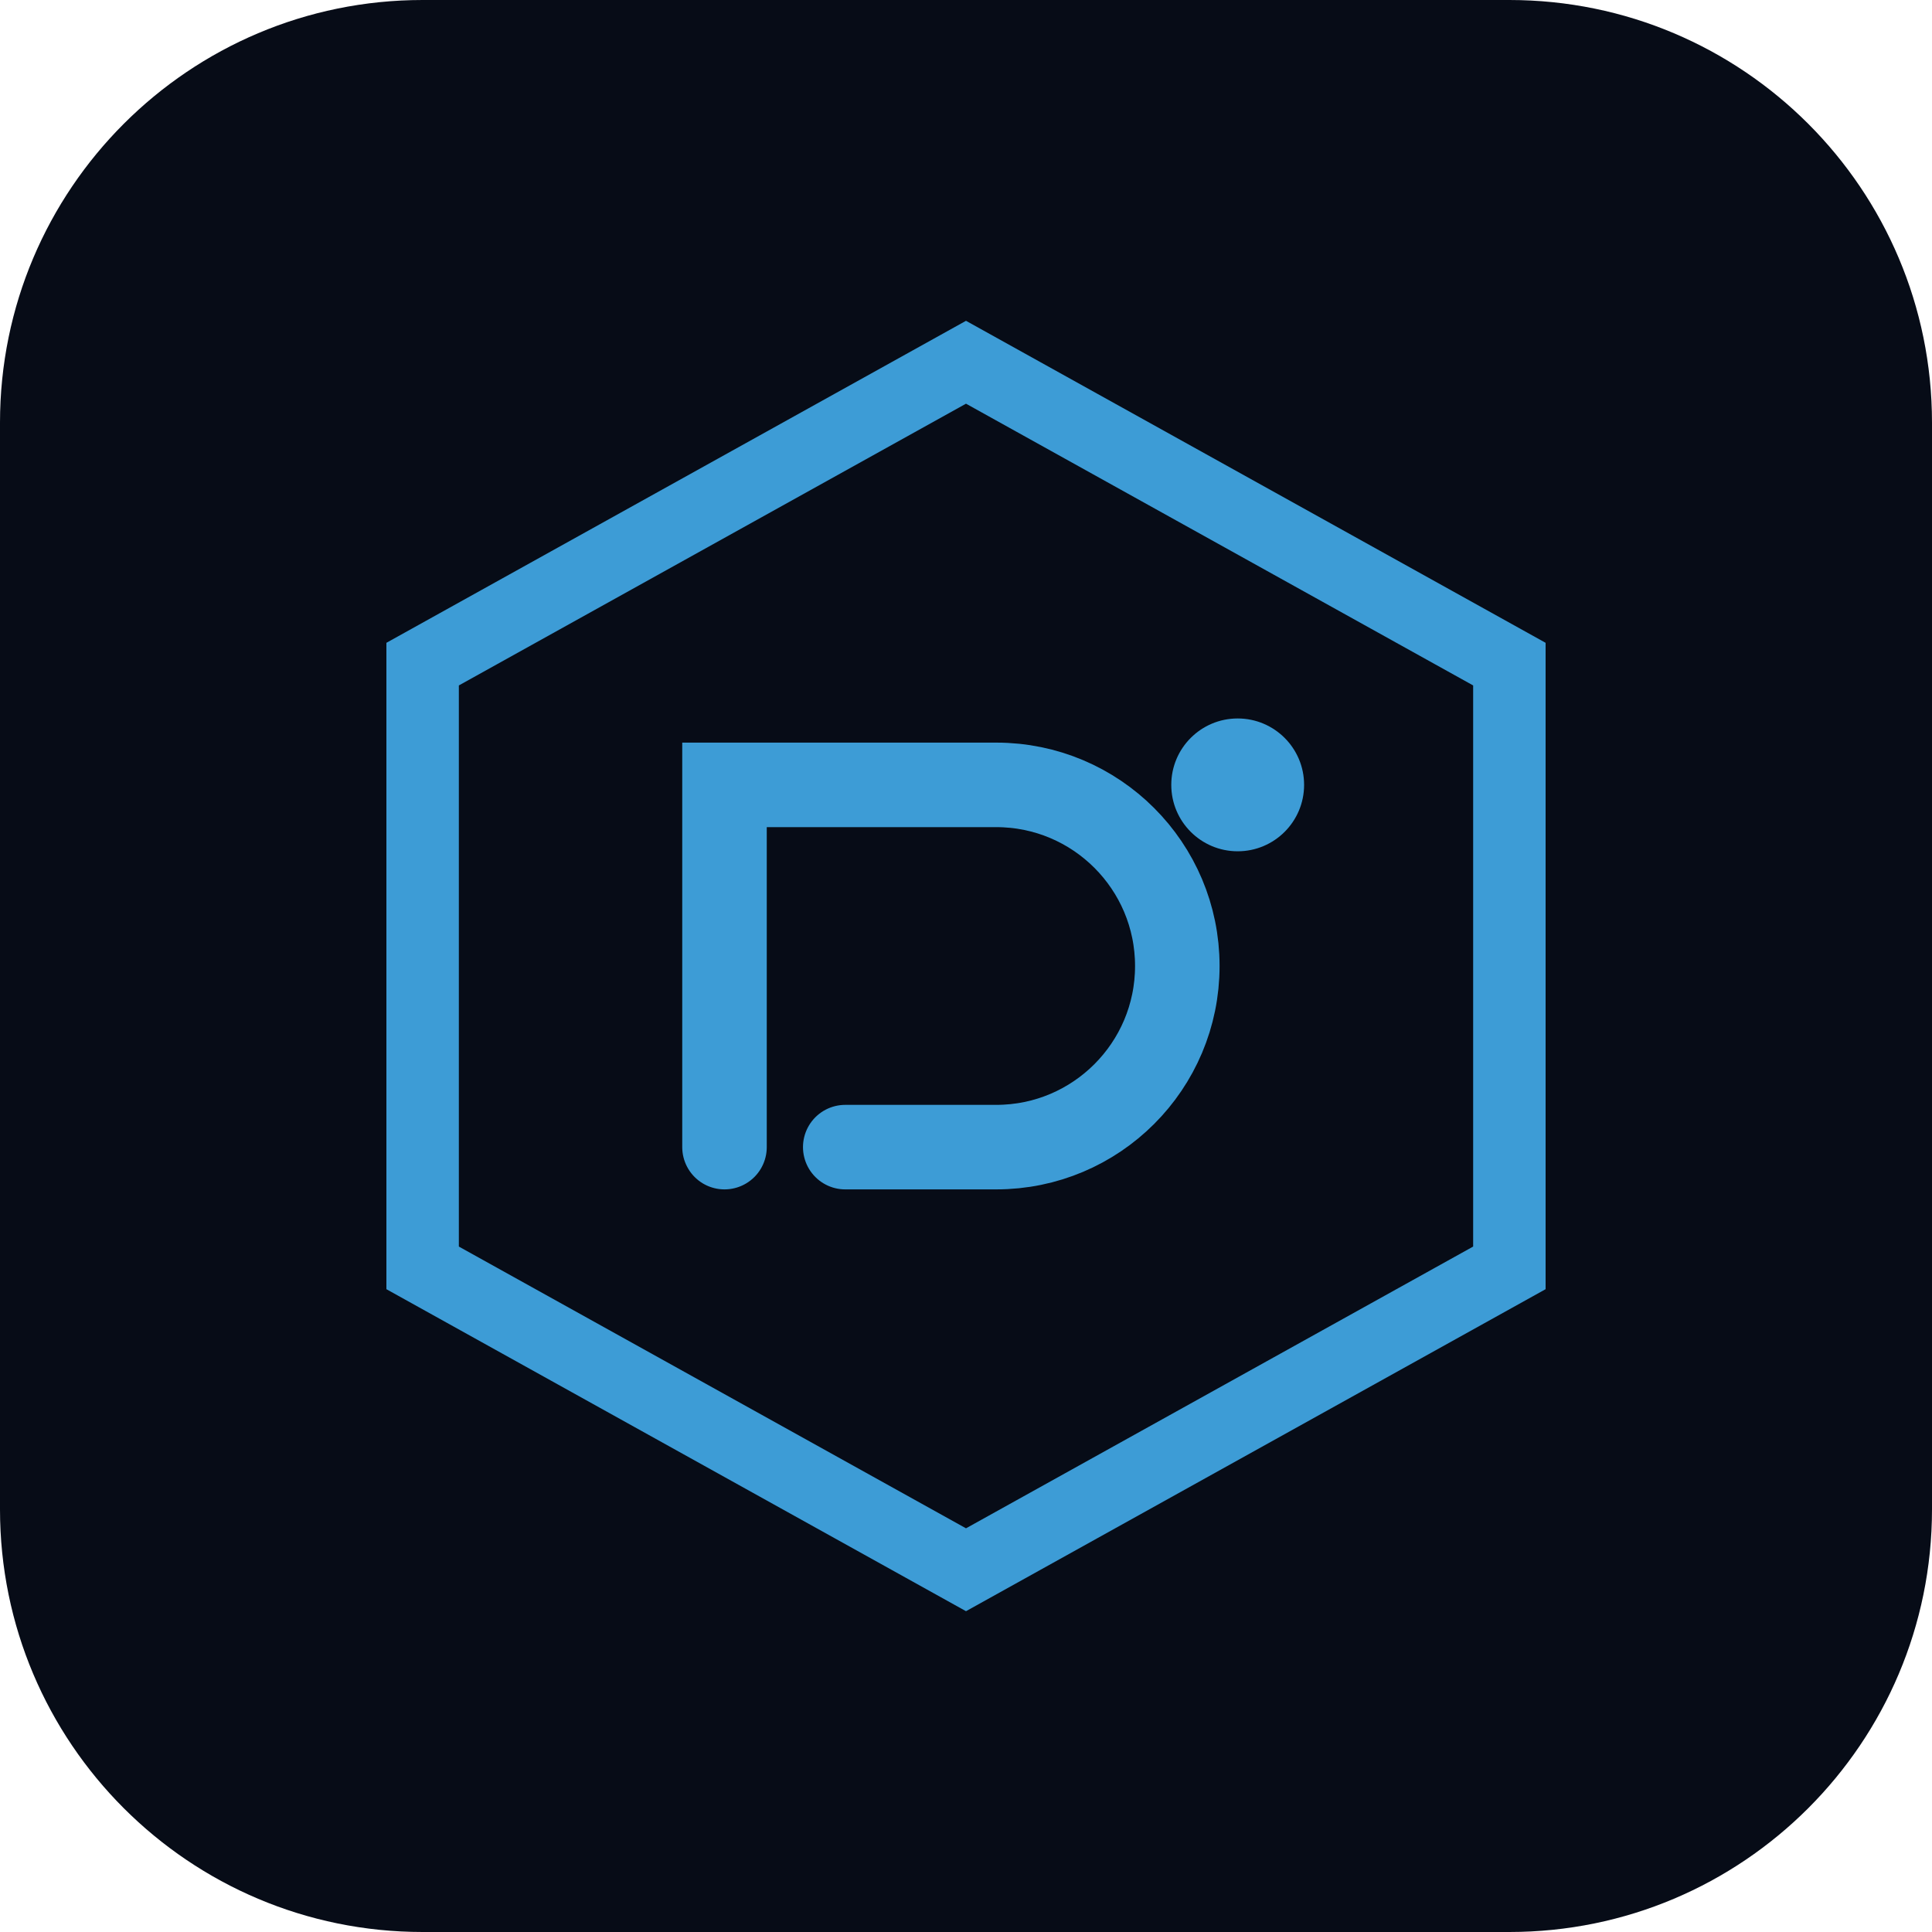
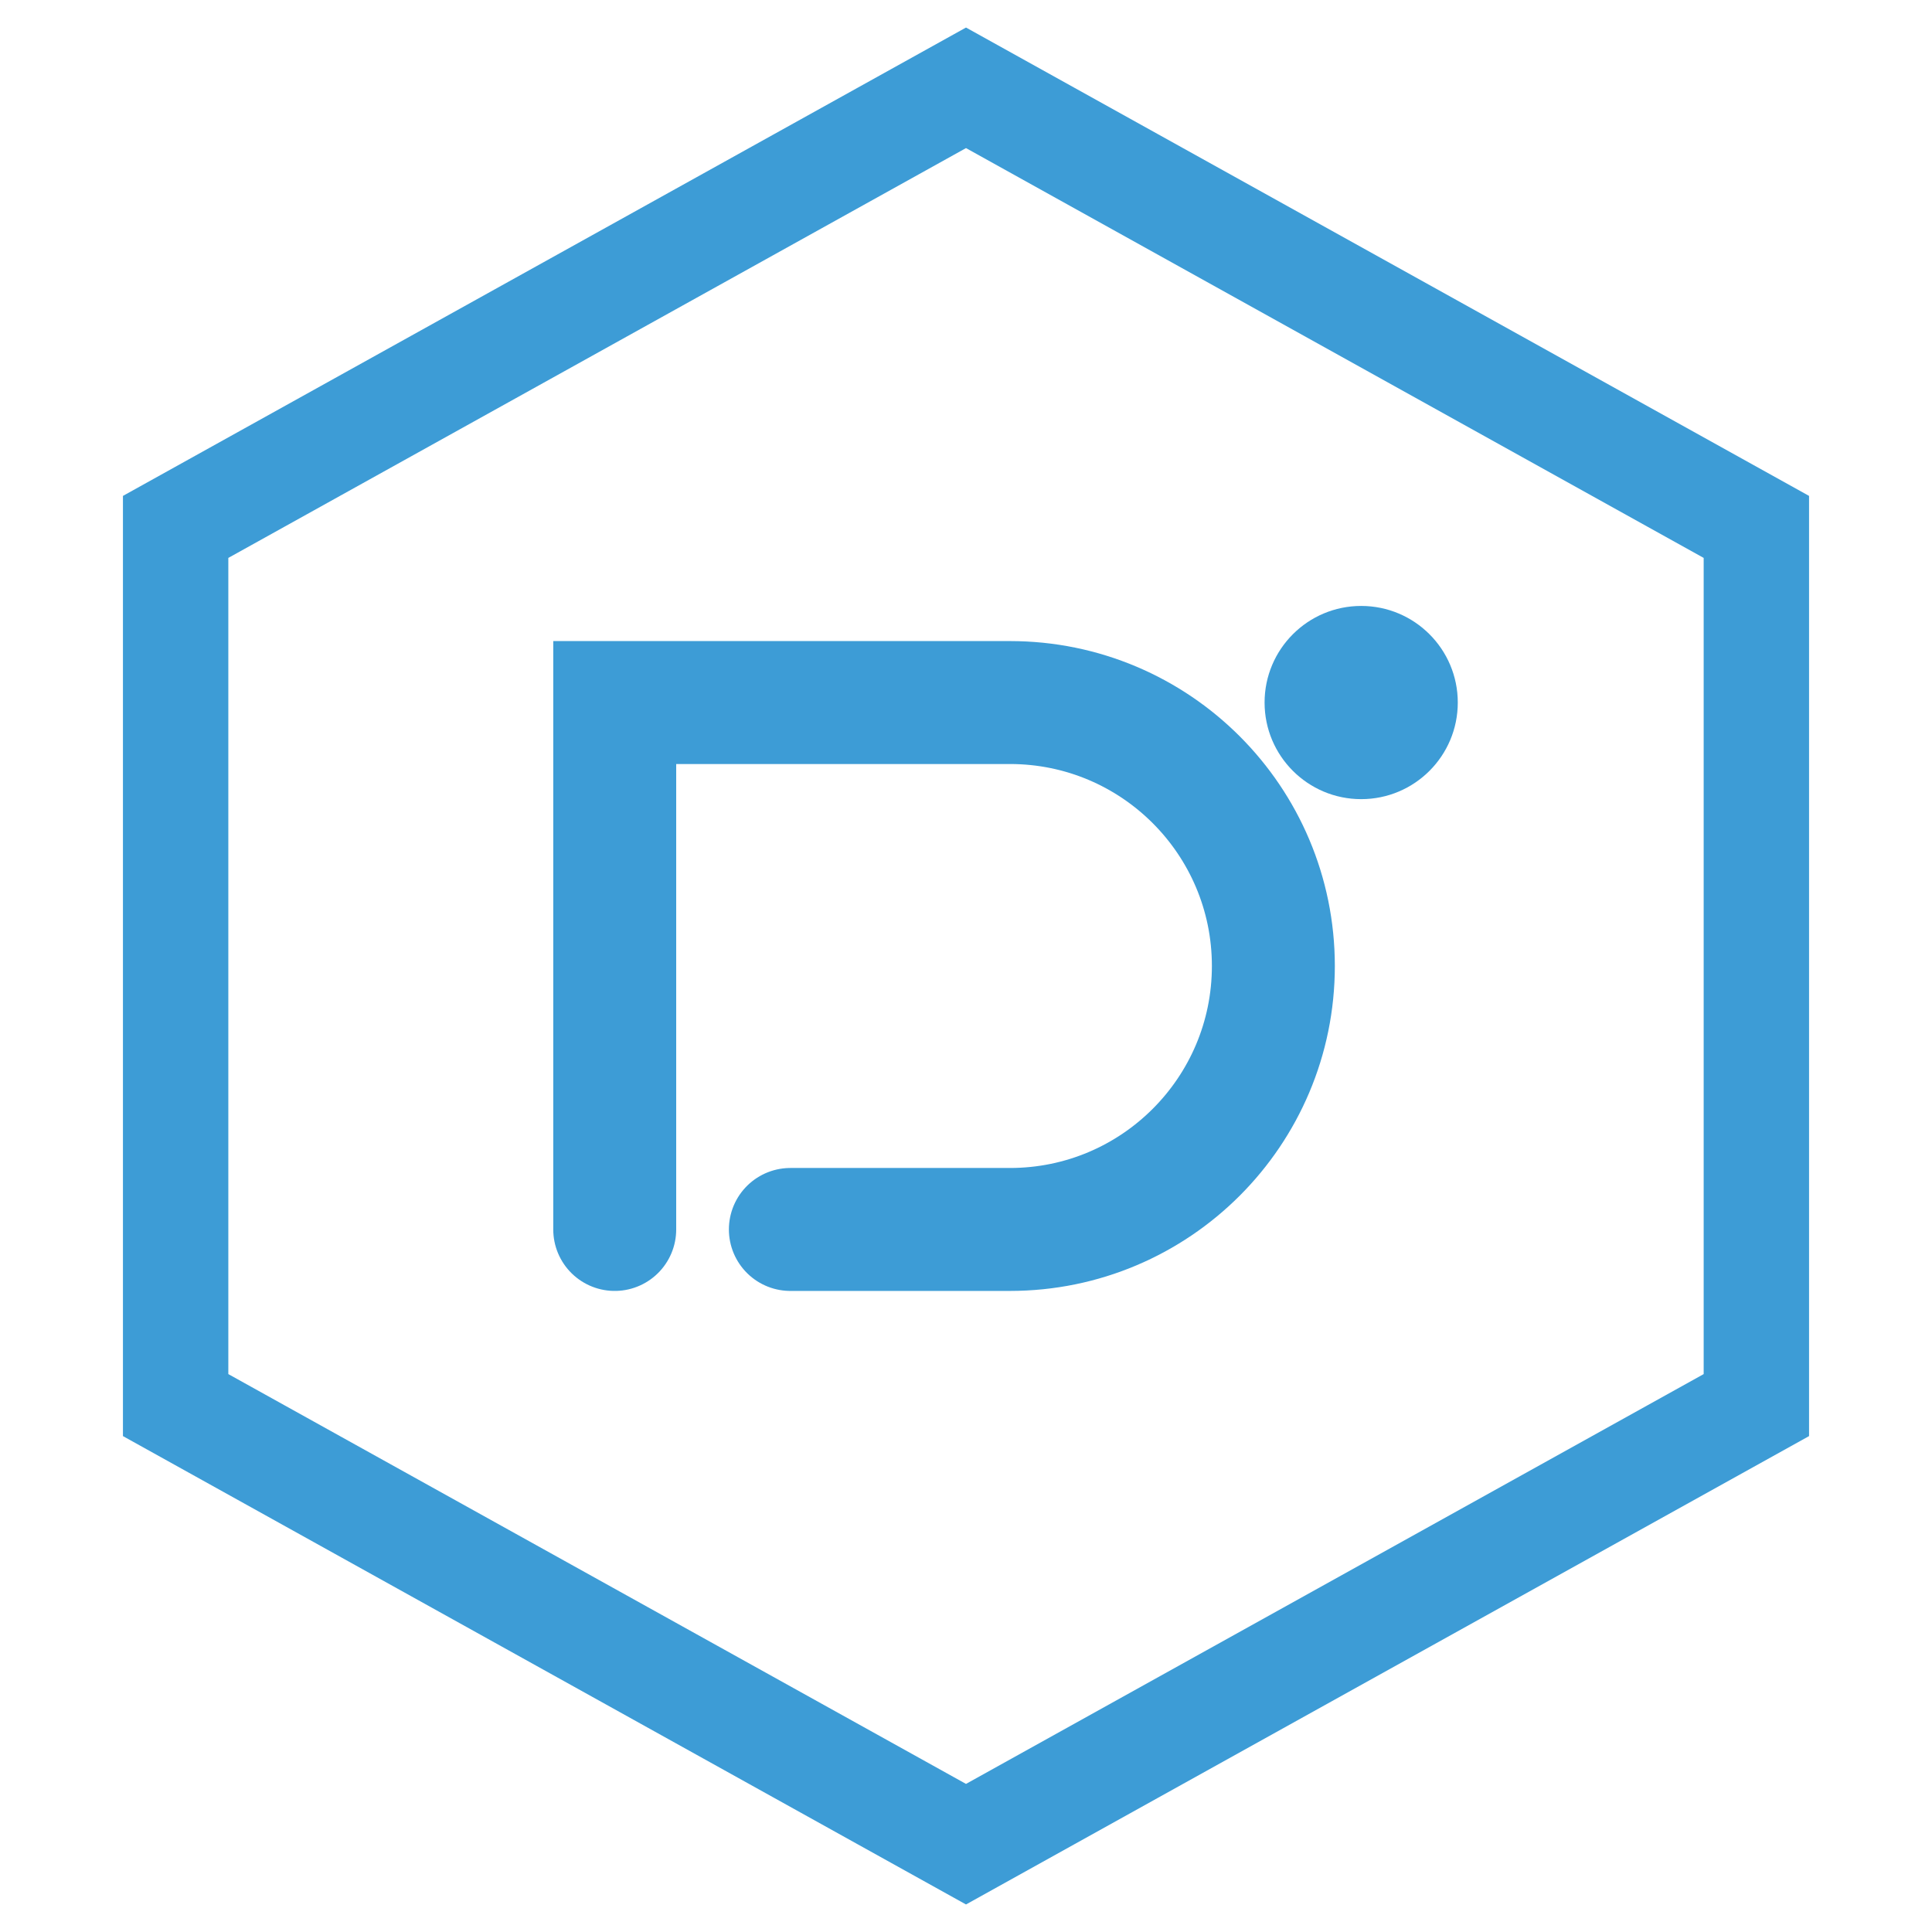
- <svg xmlns="http://www.w3.org/2000/svg" viewBox="0 0 128 128">
-   <rect width="128" height="128" rx="28" fill="#070c17" />
-   <g transform="translate(16 16) scale(2)">
-     <path d="M24 4 42 14v20L24 44 6 34V14Z" fill="none" stroke="#3d9cd6" stroke-width="2.4" />
-     <path d="M16 30V18h9a6 6 0 0 1 0 12h-5" fill="none" stroke="#3d9cd6" stroke-width="2.8" stroke-linecap="round" />
-     <circle cx="33" cy="18" r="2.2" fill="#3d9cd6" />
-   </g>
+ <svg xmlns="http://www.w3.org/2000/svg" viewBox="2 2 44 44">
+   <path d="M24 4 42 14v20L24 44 6 34V14Z" fill="none" stroke="#3d9cd6" stroke-width="2.4" />
+   <path d="M16 30V18h9a6 6 0 0 1 0 12h-5" fill="none" stroke="#3d9cd6" stroke-width="2.8" stroke-linecap="round" />
+   <circle cx="33" cy="18" r="2.2" fill="#3d9cd6" />
</svg>
